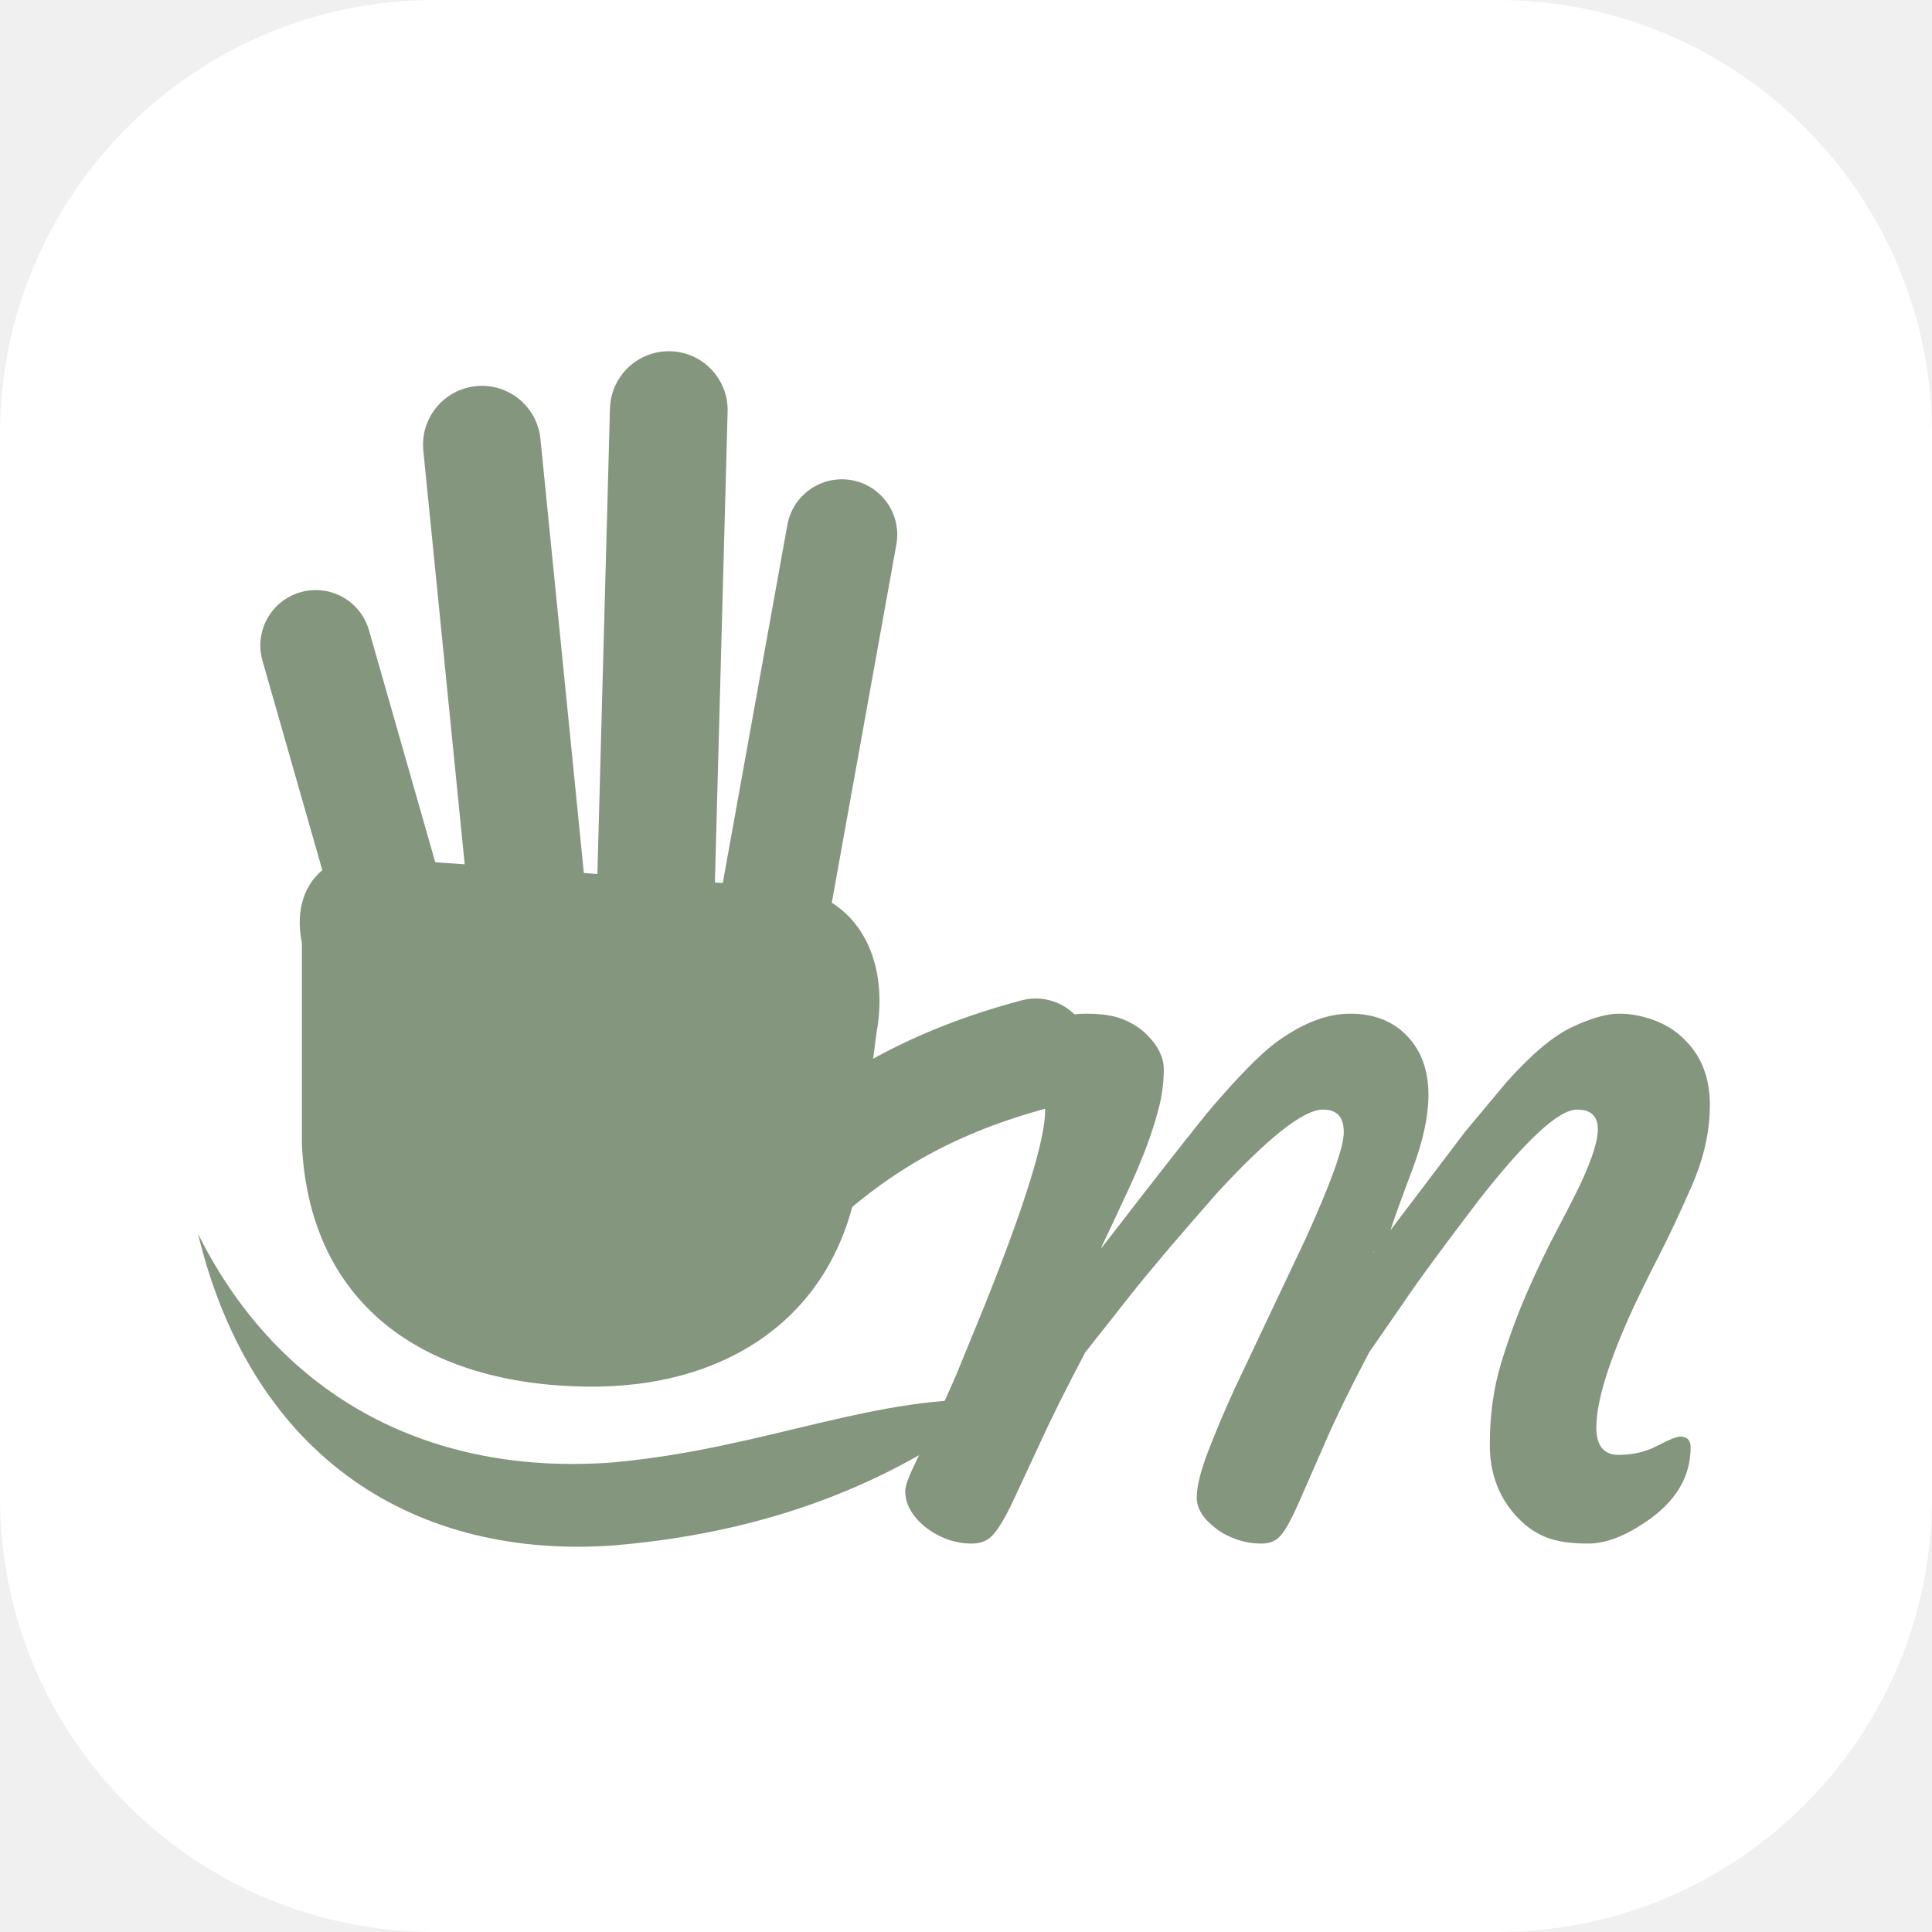
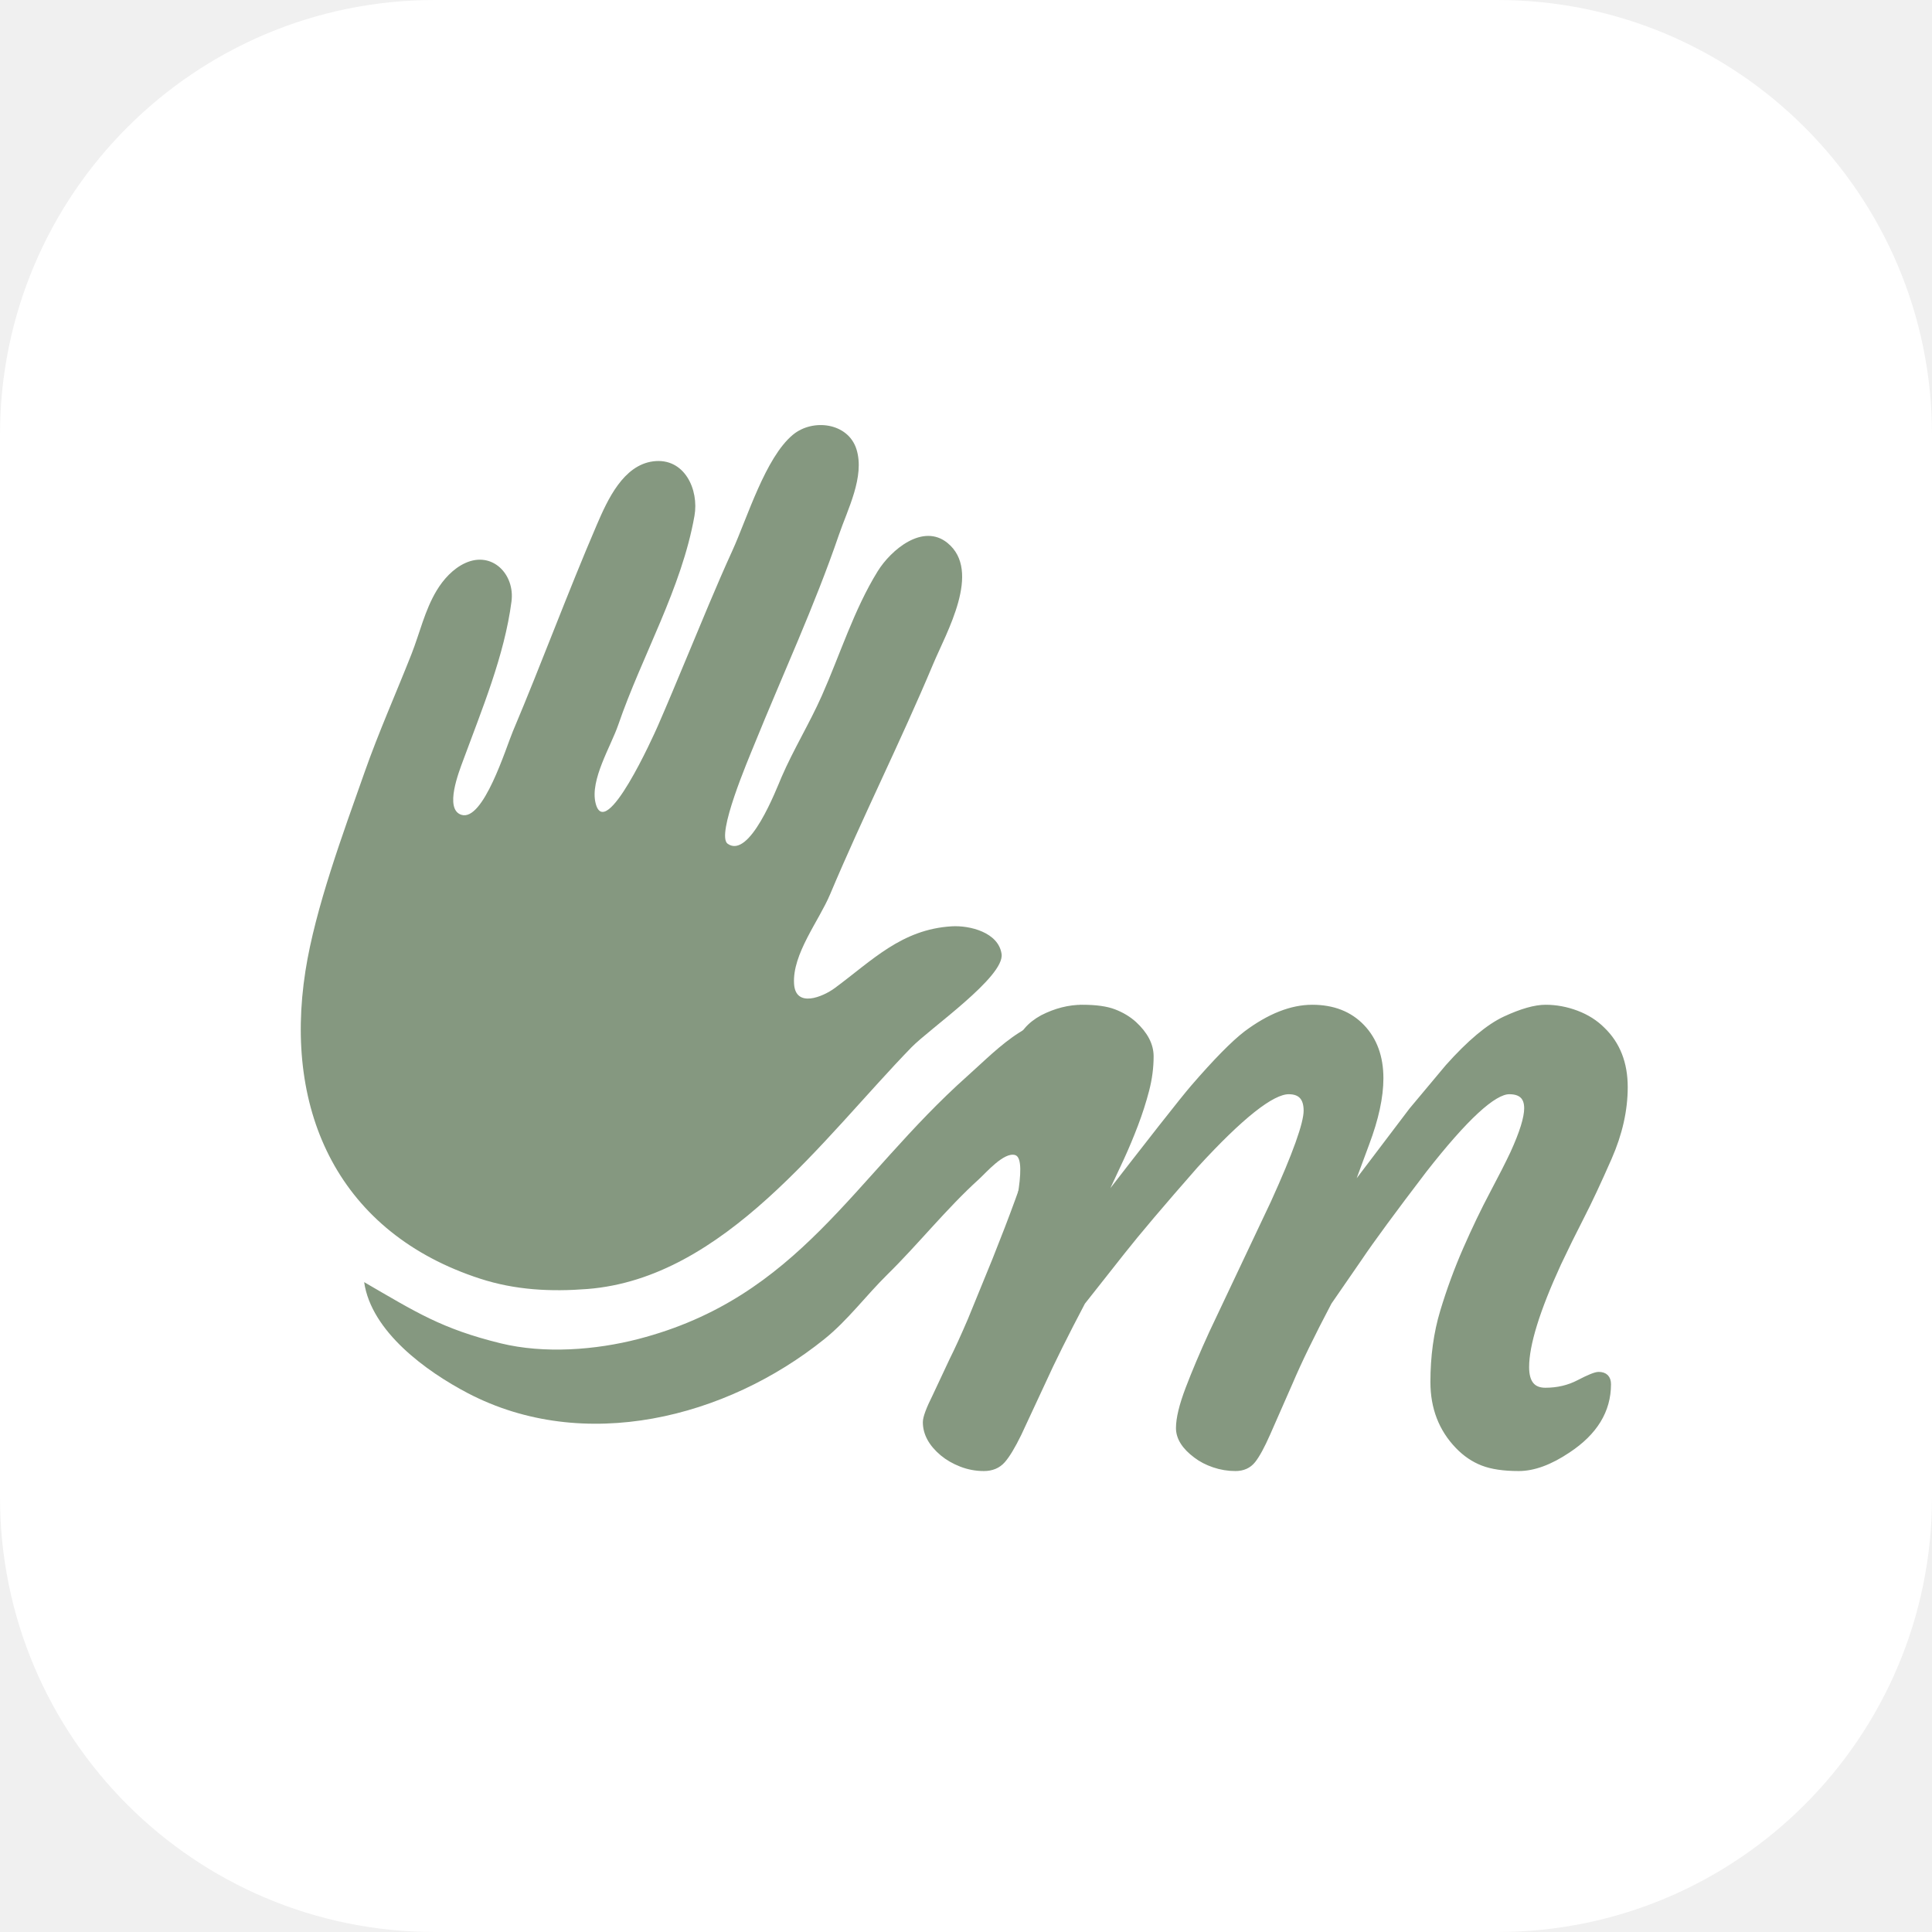
<svg xmlns="http://www.w3.org/2000/svg" viewBox="0 0 240 240" role="img" aria-label="maca &amp; mensagem">
  <rect width="240" height="240" rx="54" fill="#FFFFFF" />
-   <g transform="translate(16 26) scale(0.86)">
-     <path d="M41 112L27 63" stroke="#84967E" stroke-width="16" stroke-linecap="round" fill="none" />
-     <path d="M58 104L51 34" stroke="#84967E" stroke-width="17" stroke-linecap="round" fill="none" />
-     <path d="M76 103L78 29" stroke="#84967E" stroke-width="17" stroke-linecap="round" fill="none" />
-     <path d="M92 108L103 47" stroke="#84967E" stroke-width="16" stroke-linecap="round" fill="none" />
-     <path d="M97 140 C106 132 116 126 131 122" stroke="#84967E" stroke-width="16" stroke-linecap="round" fill="none" />
-     <path d="M25 106 C23 96 31 91 40 94 L95 98 C105 99 110 108 108 119 L105 142 C101 161 85 171 64 170 C41 169 26 157 25 135 Z" fill="#84967E" />
-     <path d="M10 148 C22 172 44 183 70 181 C92 179 108 171 126 172 C112 183 94 191 70 193 C42 195 18 181 10 148 Z" fill="#84967E" />
-     <path d="M172.50 130.04Q168.25 130.04 156.97 142.34Q148.55 151.94 144.74 156.77L138.15 165.12Q133.90 173.18 131.48 178.52L127.53 187.02Q125.99 190.17 124.85 191.45Q123.72 192.73 121.78 192.73Q119.84 192.73 118.04 192.04Q116.25 191.34 114.93 190.24Q112.15 187.90 112.15 185.12Q112.15 184.02 113.76 180.79L116.54 174.86Q117.86 172.22 119.62 168.12L123.72 158.09Q132.36 136.48 132.36 130.18Q132.36 126.81 130.16 125.20L128.70 124.18Q127.97 123.67 127.97 122.38Q127.97 121.10 128.96 119.93Q129.94 118.76 131.56 117.88Q134.85 116.19 138.18 116.19Q141.52 116.19 143.42 116.93Q145.33 117.66 146.72 118.90Q149.50 121.47 149.50 124.25Q149.50 127.03 148.77 129.85Q148.04 132.67 146.94 135.57Q145.84 138.46 144.59 141.17Q141.66 147.47 140.97 148.90Q140.27 150.33 140.56 149.96Q153.97 132.60 156.68 129.45Q162.32 122.93 165.47 120.52Q171.25 116.19 176.42 116.19Q181.58 116.19 184.66 119.42Q187.73 122.64 187.73 127.91Q187.73 132.53 185.39 138.75Q183.04 144.98 182.24 147.47L193.01 133.26L199.01 126.08Q204.43 120 208.53 118.10Q212.63 116.19 215.23 116.19Q217.83 116.19 220.36 117.15Q222.89 118.10 224.65 119.86Q228.38 123.45 228.38 129.38Q228.38 135.09 225.75 141.10Q223.11 147.10 221.13 150.95Q219.15 154.79 217.32 158.67Q211.98 170.32 211.98 175.96Q211.98 179.92 215.20 179.92Q218.27 179.92 220.80 178.60Q223.33 177.28 224.06 177.28Q225.60 177.28 225.60 178.82Q225.60 185.33 218.93 189.73Q214.47 192.73 210.77 192.73Q207.07 192.73 204.80 191.85Q202.53 190.97 200.70 189.07Q196.59 184.82 196.59 178.45Q196.59 172.08 198.21 166.73Q199.82 161.38 202.01 156.37Q204.21 151.35 206.45 147.14Q208.68 142.93 209.85 140.44Q212.20 135.31 212.20 132.89Q212.20 130.04 209.19 130.04Q205.24 130.04 194.98 143.15Q187.22 153.33 184.22 157.80L179.16 165.12Q174.92 173.18 172.64 178.52L168.91 187.02Q167.52 190.17 166.49 191.45Q165.47 192.73 163.64 192.73Q161.80 192.73 160.08 192.15Q158.36 191.56 157.12 190.61Q154.26 188.48 154.26 186.10Q154.26 183.72 155.84 179.59Q157.41 175.45 159.75 170.32L170.01 148.64Q175.50 136.56 175.50 133.30Q175.50 130.04 172.50 130.04M179.75 150.69Q179.82 150.69 179.82 150.62L179.90 150.47Q179.75 150.62 179.75 150.69" fill="#84967E" />
+   <g transform="translate(-3.03 6.03) scale(0.7779)">
+     <path fill="#859880" fill-rule="evenodd" transform="translate(38.037 43.209) scale(0.55169)" d="M108.15 280.74C97.50 281.57 87.26 281.05 77.09 277.75C36.48 264.57 20.10 229.72 26.53 188.66C29.38 170.45 37.48 148.66 43.65 131.14C47.71 119.60 52.71 108.40 57.20 97.02C59.62 90.88 61.06 84.30 64.49 78.59C66.44 75.34 69.29 72.19 72.80 70.60C80.64 67.04 87.19 73.91 86.17 81.72C84.14 97.37 77.57 113.06 72.16 127.77C71.02 130.88 66.65 141.83 71.63 143.47C78.01 145.58 84.60 123.98 86.56 119.34C94.95 99.48 102.40 79.22 110.91 59.43C113.96 52.35 118.52 42.25 127.23 41.16C136.27 40.04 140.48 49.39 139.13 56.96C135.41 77.99 123.95 97.41 117.06 117.47C114.93 123.67 108.88 133.34 110.50 140.05C113.32 151.73 127.43 120.27 128.50 117.82C131.36 111.28 134.09 104.67 136.84 98.09C141.21 87.65 145.40 77.32 150.10 67.02C154.42 57.55 159.64 40.12 167.60 33.49C173.36 28.69 183.61 29.96 186.03 37.68C188.49 45.57 183.44 55.12 180.94 62.45C173.92 82.99 164.60 103.04 156.44 123.18C154.78 127.29 145.29 149.40 148.74 151.86C155.09 156.39 162.80 136.14 164.34 132.56C167.83 124.49 172.44 117.02 175.99 109.02C181.28 97.12 185.30 84.08 192.17 72.98C196.00 66.80 205.23 58.99 212.36 64.78C222.40 72.93 212.02 90.76 208.22 99.85C198.80 122.31 187.85 144.02 178.39 166.50C175.16 174.18 167.43 183.78 167.96 192.40C168.39 199.50 176.30 196.18 179.75 193.63C190.61 185.62 199.06 176.65 213.56 175.76C218.81 175.44 227.12 177.50 228.03 183.76C228.98 190.35 207.18 205.39 201.93 210.80C176.33 237.15 147.84 277.62 108.15 280.74ZM43.52 278.75C58.44 287.39 65.89 292.26 83.08 296.47C95.64 299.54 110.52 298.42 122.90 295.21C169.46 283.13 185.09 248.54 218.12 219.11C222.95 214.80 227.68 209.99 233.15 206.51C238.72 202.98 244.91 200.95 250.99 198.49C247.25 222.25 240.18 245.72 230.03 267.45C230.43 263.59 236.05 243.19 231.96 241.97C228.73 241.01 223.56 247.06 221.48 248.95C212.04 257.50 204.01 267.67 194.91 276.61C188.77 282.65 183.49 289.81 176.76 295.22C148.29 318.13 107.11 328.46 73.51 310.88C61.54 304.61 45.59 293.10 43.52 278.75Z" />
+     <path fill="#859880" stroke="#859880" stroke-width="1.0" stroke-linejoin="round" d="M209.691 166.486Q205.614 166.486 194.788 178.296Q186.704 187.505 183.049 192.145L176.722 200.159Q172.645 207.891 170.325 213.023L166.529 221.178Q165.052 224.2 163.963 225.431Q162.873 226.661 161.01 226.661Q159.147 226.661 157.425 225.993Q155.703 225.325 154.437 224.271Q151.766 222.021 151.766 219.35Q151.766 218.295 153.313 215.202L155.984 209.508Q157.249 206.978 158.937 203.041L162.873 193.41Q171.168 172.672 171.168 166.627Q171.168 163.393 169.059 161.847L167.653 160.862Q166.95 160.37 166.95 159.14Q166.95 157.91 167.899 156.785Q168.848 155.66 170.395 154.817Q173.558 153.2 176.757 153.2Q179.955 153.2 181.783 153.903Q183.611 154.606 184.947 155.801Q187.618 158.261 187.618 160.933Q187.618 163.604 186.915 166.31Q186.212 169.017 185.157 171.794Q184.103 174.57 182.908 177.171Q180.096 183.217 179.428 184.588Q178.76 185.959 179.042 185.607Q191.906 168.947 194.507 165.924Q199.92 159.667 202.943 157.348Q208.496 153.2 213.452 153.2Q218.408 153.2 221.361 156.293Q224.313 159.386 224.313 164.448Q224.313 168.876 222.064 174.852Q219.814 180.827 219.041 183.217L229.375 169.579L235.139 162.69Q240.341 156.855 244.278 155.028Q248.214 153.2 250.71 153.2Q253.205 153.2 255.631 154.114Q258.056 155.028 259.743 156.715Q263.328 160.159 263.328 165.854Q263.328 171.337 260.798 177.101Q258.267 182.866 256.369 186.556Q254.471 190.247 252.713 193.973Q247.582 205.15 247.582 210.563Q247.582 214.359 250.675 214.359Q253.627 214.359 256.052 213.093Q258.478 211.828 259.181 211.828Q260.657 211.828 260.657 213.304Q260.657 219.561 254.26 223.779Q249.972 226.661 246.422 226.661Q242.872 226.661 240.692 225.817Q238.513 224.974 236.756 223.146Q232.819 219.069 232.819 212.953Q232.819 206.837 234.366 201.705Q235.912 196.574 238.021 191.758Q240.13 186.943 242.274 182.901Q244.418 178.859 245.543 176.468Q247.793 171.548 247.793 169.228Q247.793 166.486 244.91 166.486Q241.114 166.486 231.273 179.069Q223.821 188.841 220.939 193.129L216.088 200.159Q212.011 207.891 209.832 213.023L206.247 221.178Q204.911 224.2 203.927 225.431Q202.943 226.661 201.185 226.661Q199.428 226.661 197.776 226.098Q196.124 225.536 194.929 224.622Q192.187 222.584 192.187 220.299Q192.187 218.014 193.699 214.042Q195.21 210.071 197.46 205.15L207.301 184.342Q212.573 172.743 212.573 169.614Q212.573 166.486 209.691 166.486ZM216.651 186.31Q216.721 186.31 216.721 186.24L216.791 186.099Q216.651 186.24 216.651 186.31Z" />
  </g>
</svg>
